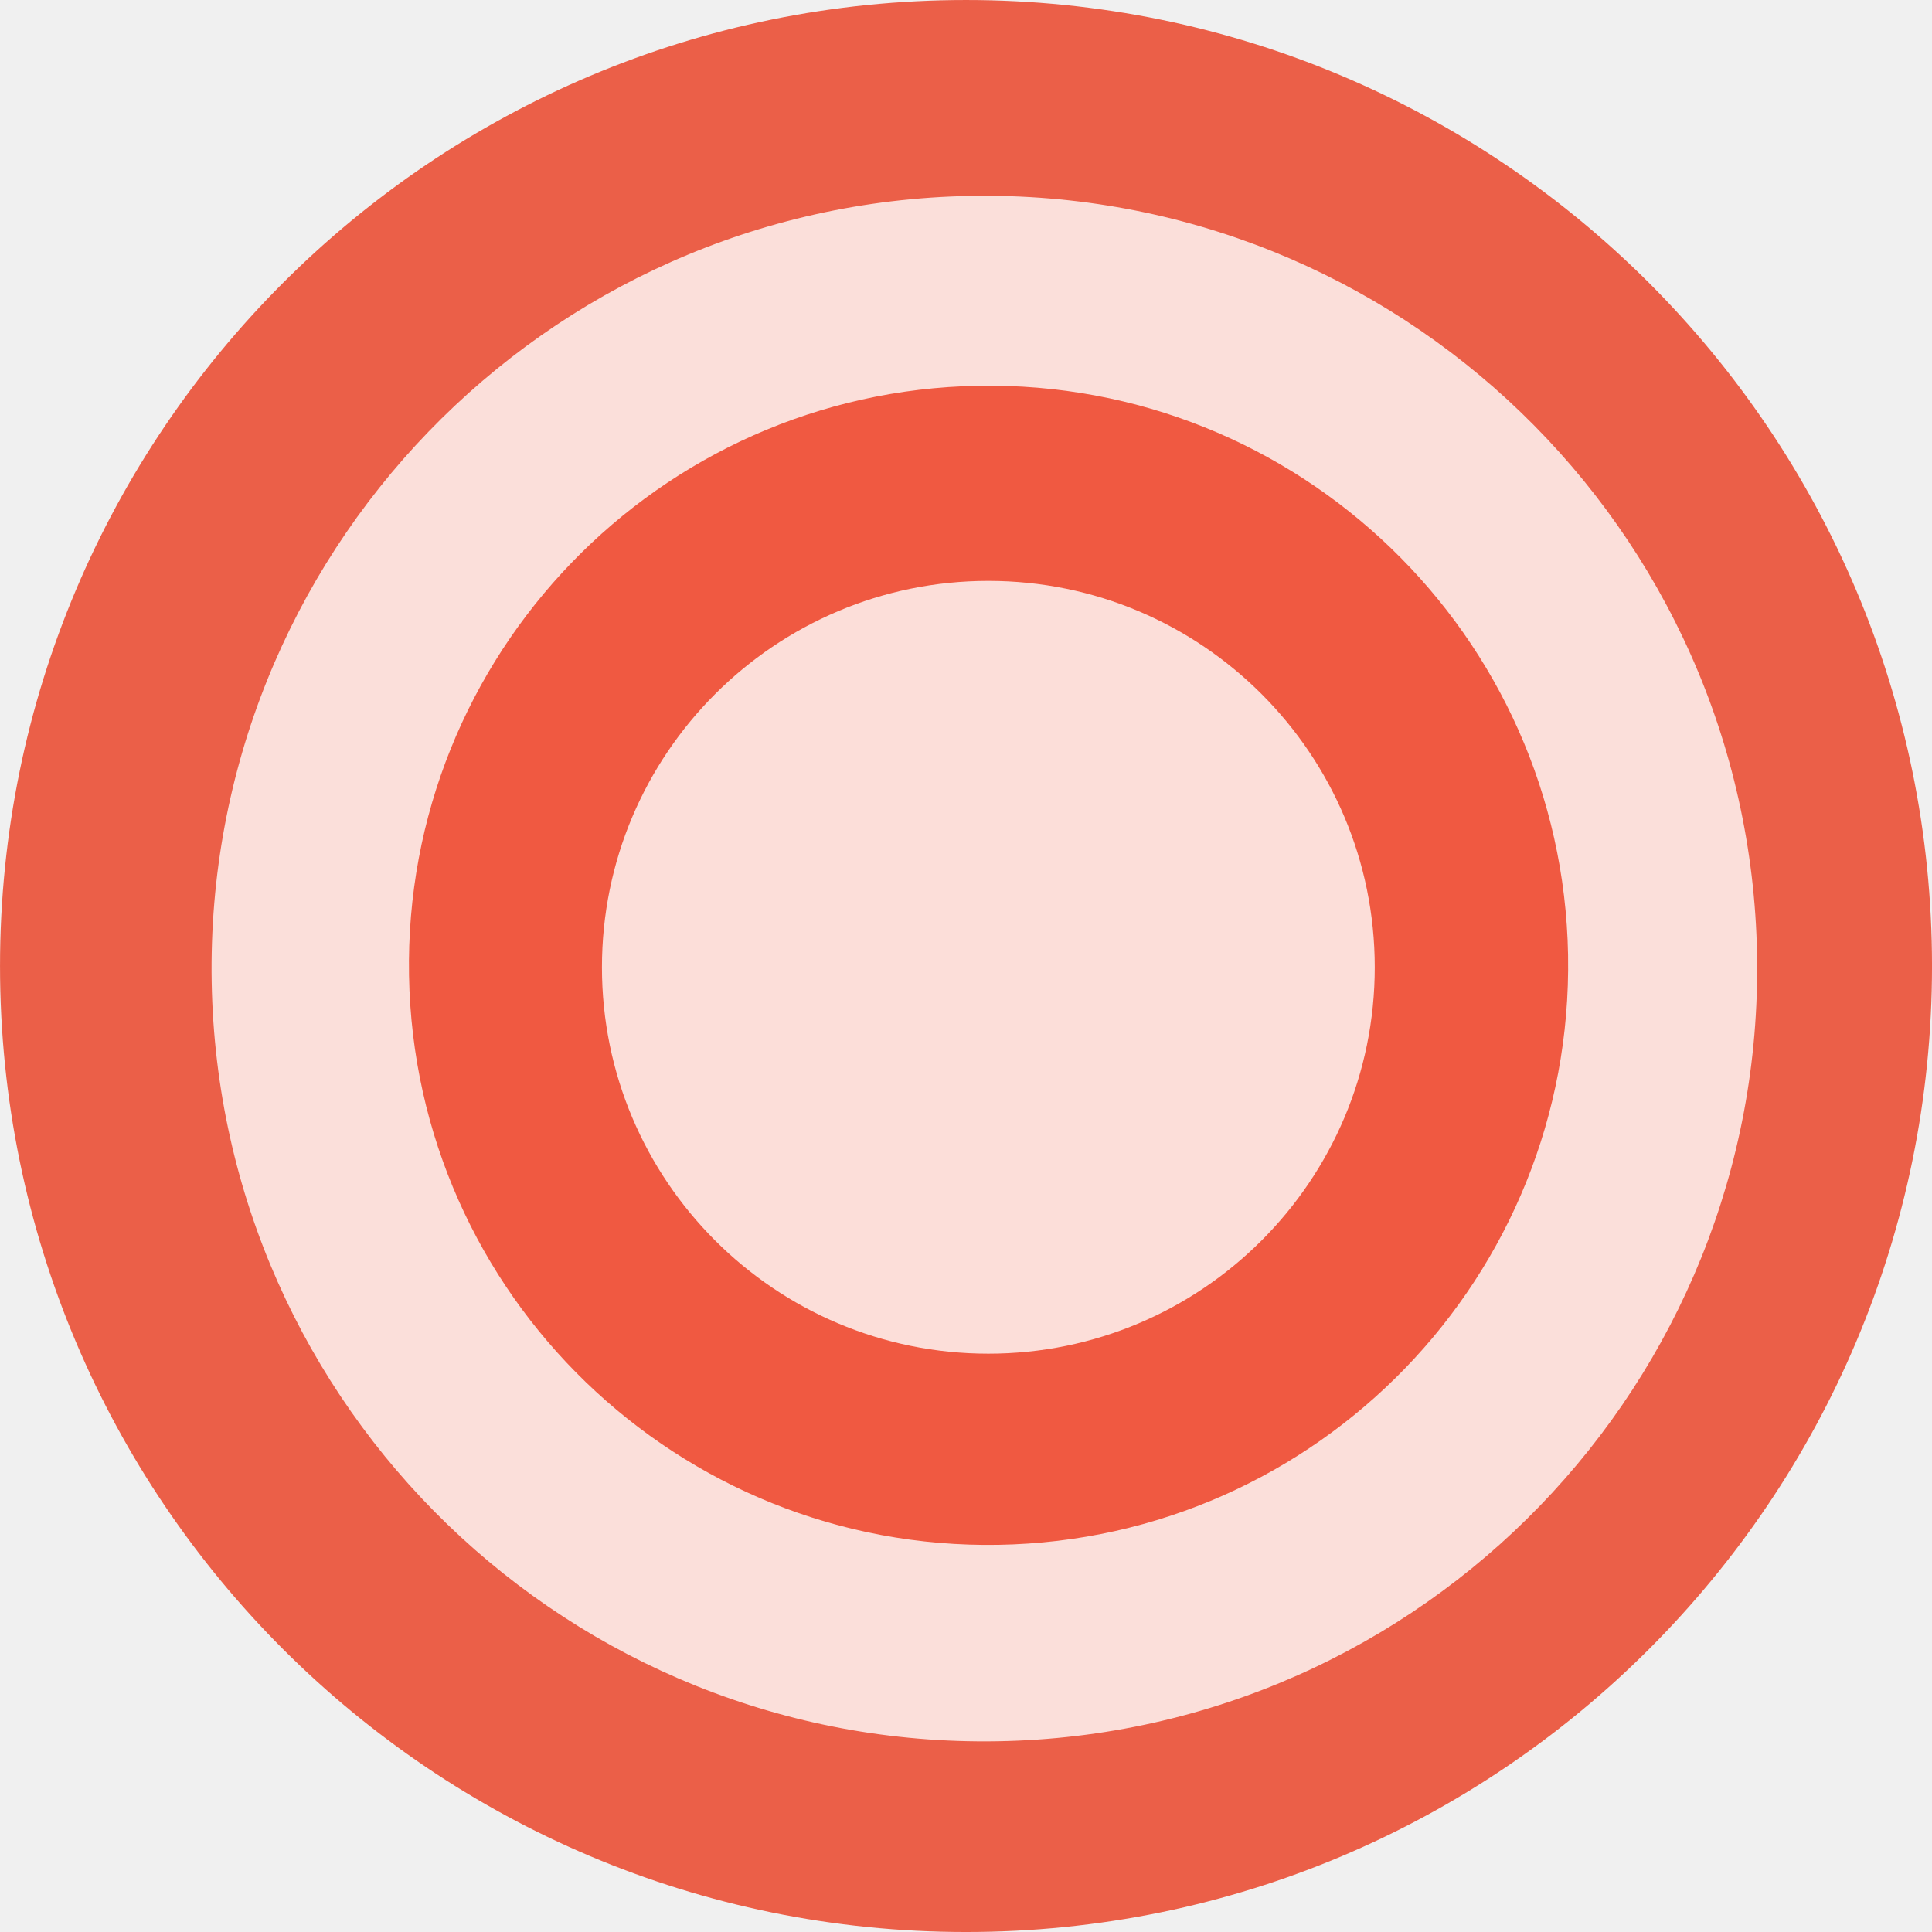
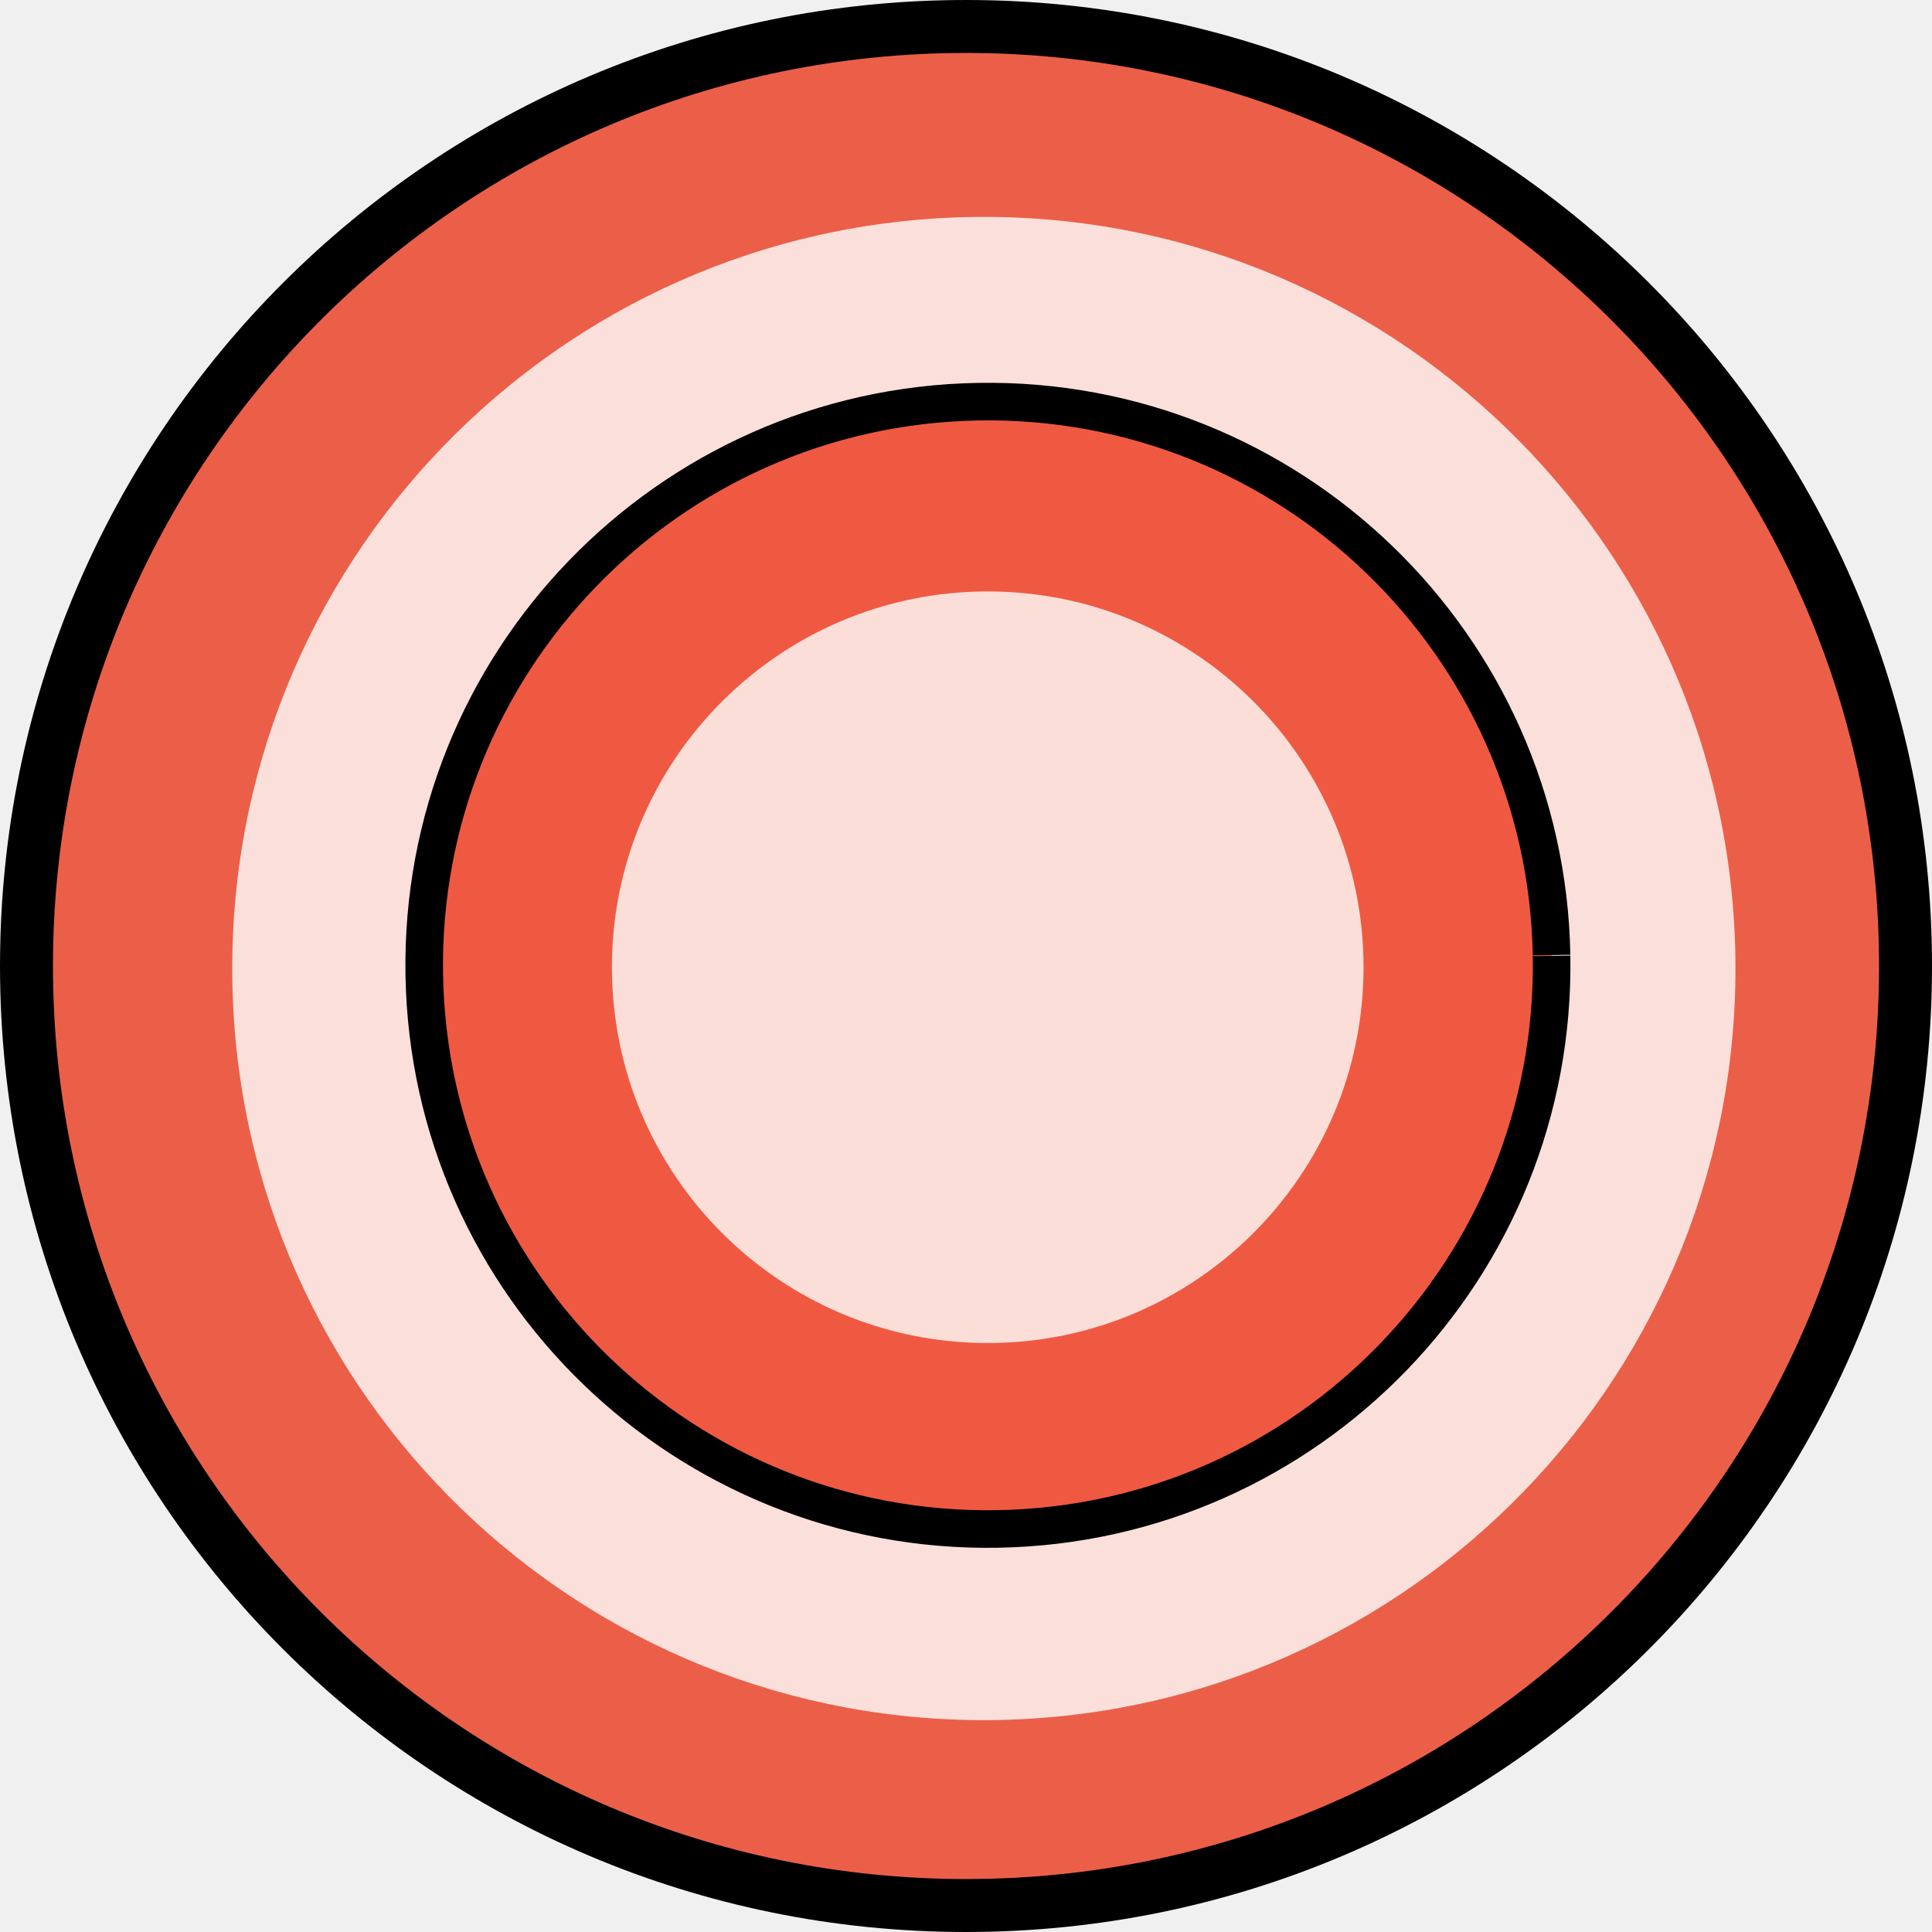
- <svg xmlns="http://www.w3.org/2000/svg" width="50" height="50" viewBox="0 0 50 50" version="1.1" id="svg1">
+ <svg xmlns="http://www.w3.org/2000/svg" width="51.409" height="51.409" viewBox="0 0 51.409 51.409" version="1.1" id="svg1">
  <defs id="defs1" />
-   <g id="layer1" transform="translate(0.979435,1.04113)">
-     <circle style="fill:#e92200;fill-opacity:0.699;stroke-width:1.409" id="path1" cy="23.959" cx="24.021" r="25" />
+   <g id="layer1" transform="translate(1.683735,1.74543)">
+     <circle style="fill:#e92200;fill-opacity:0.699;stroke:#000000;stroke-width:1.409;stroke-opacity:1" id="path1" cy="23.959" cx="24.021" r="25" />
    <path style="fill:#ffffff;fill-opacity:0.8" id="path1-8" d="M 44.493,23.691 A 20,20 0 0 1 24.838,44.023 20,20 0 0 1 4.499,24.374 20,20 0 0 1 24.141,4.029 20,20 0 0 1 44.493,23.664" />
-     <path style="fill:#eb2200;fill-opacity:0.7" id="path1-8-5" d="M 39.602,23.69 A 15,15 0 0 1 24.86,38.939 15,15 0 0 1 9.606,24.202 15,15 0 0 1 24.338,8.943 15,15 0 0 1 39.602,23.669" />
+     <path style="fill:#eb2200;fill-opacity:0.7;stroke:#000000;stroke-opacity:1" id="path1-8-5" d="M 39.602,23.69 A 15,15 0 0 1 24.86,38.939 15,15 0 0 1 9.606,24.202 15,15 0 0 1 24.338,8.943 15,15 0 0 1 39.602,23.669" />
    <circle style="fill:#ffffff;fill-opacity:0.8" id="path1-8-5-1" cx="24.599" cy="23.992" r="10" />
  </g>
</svg>
